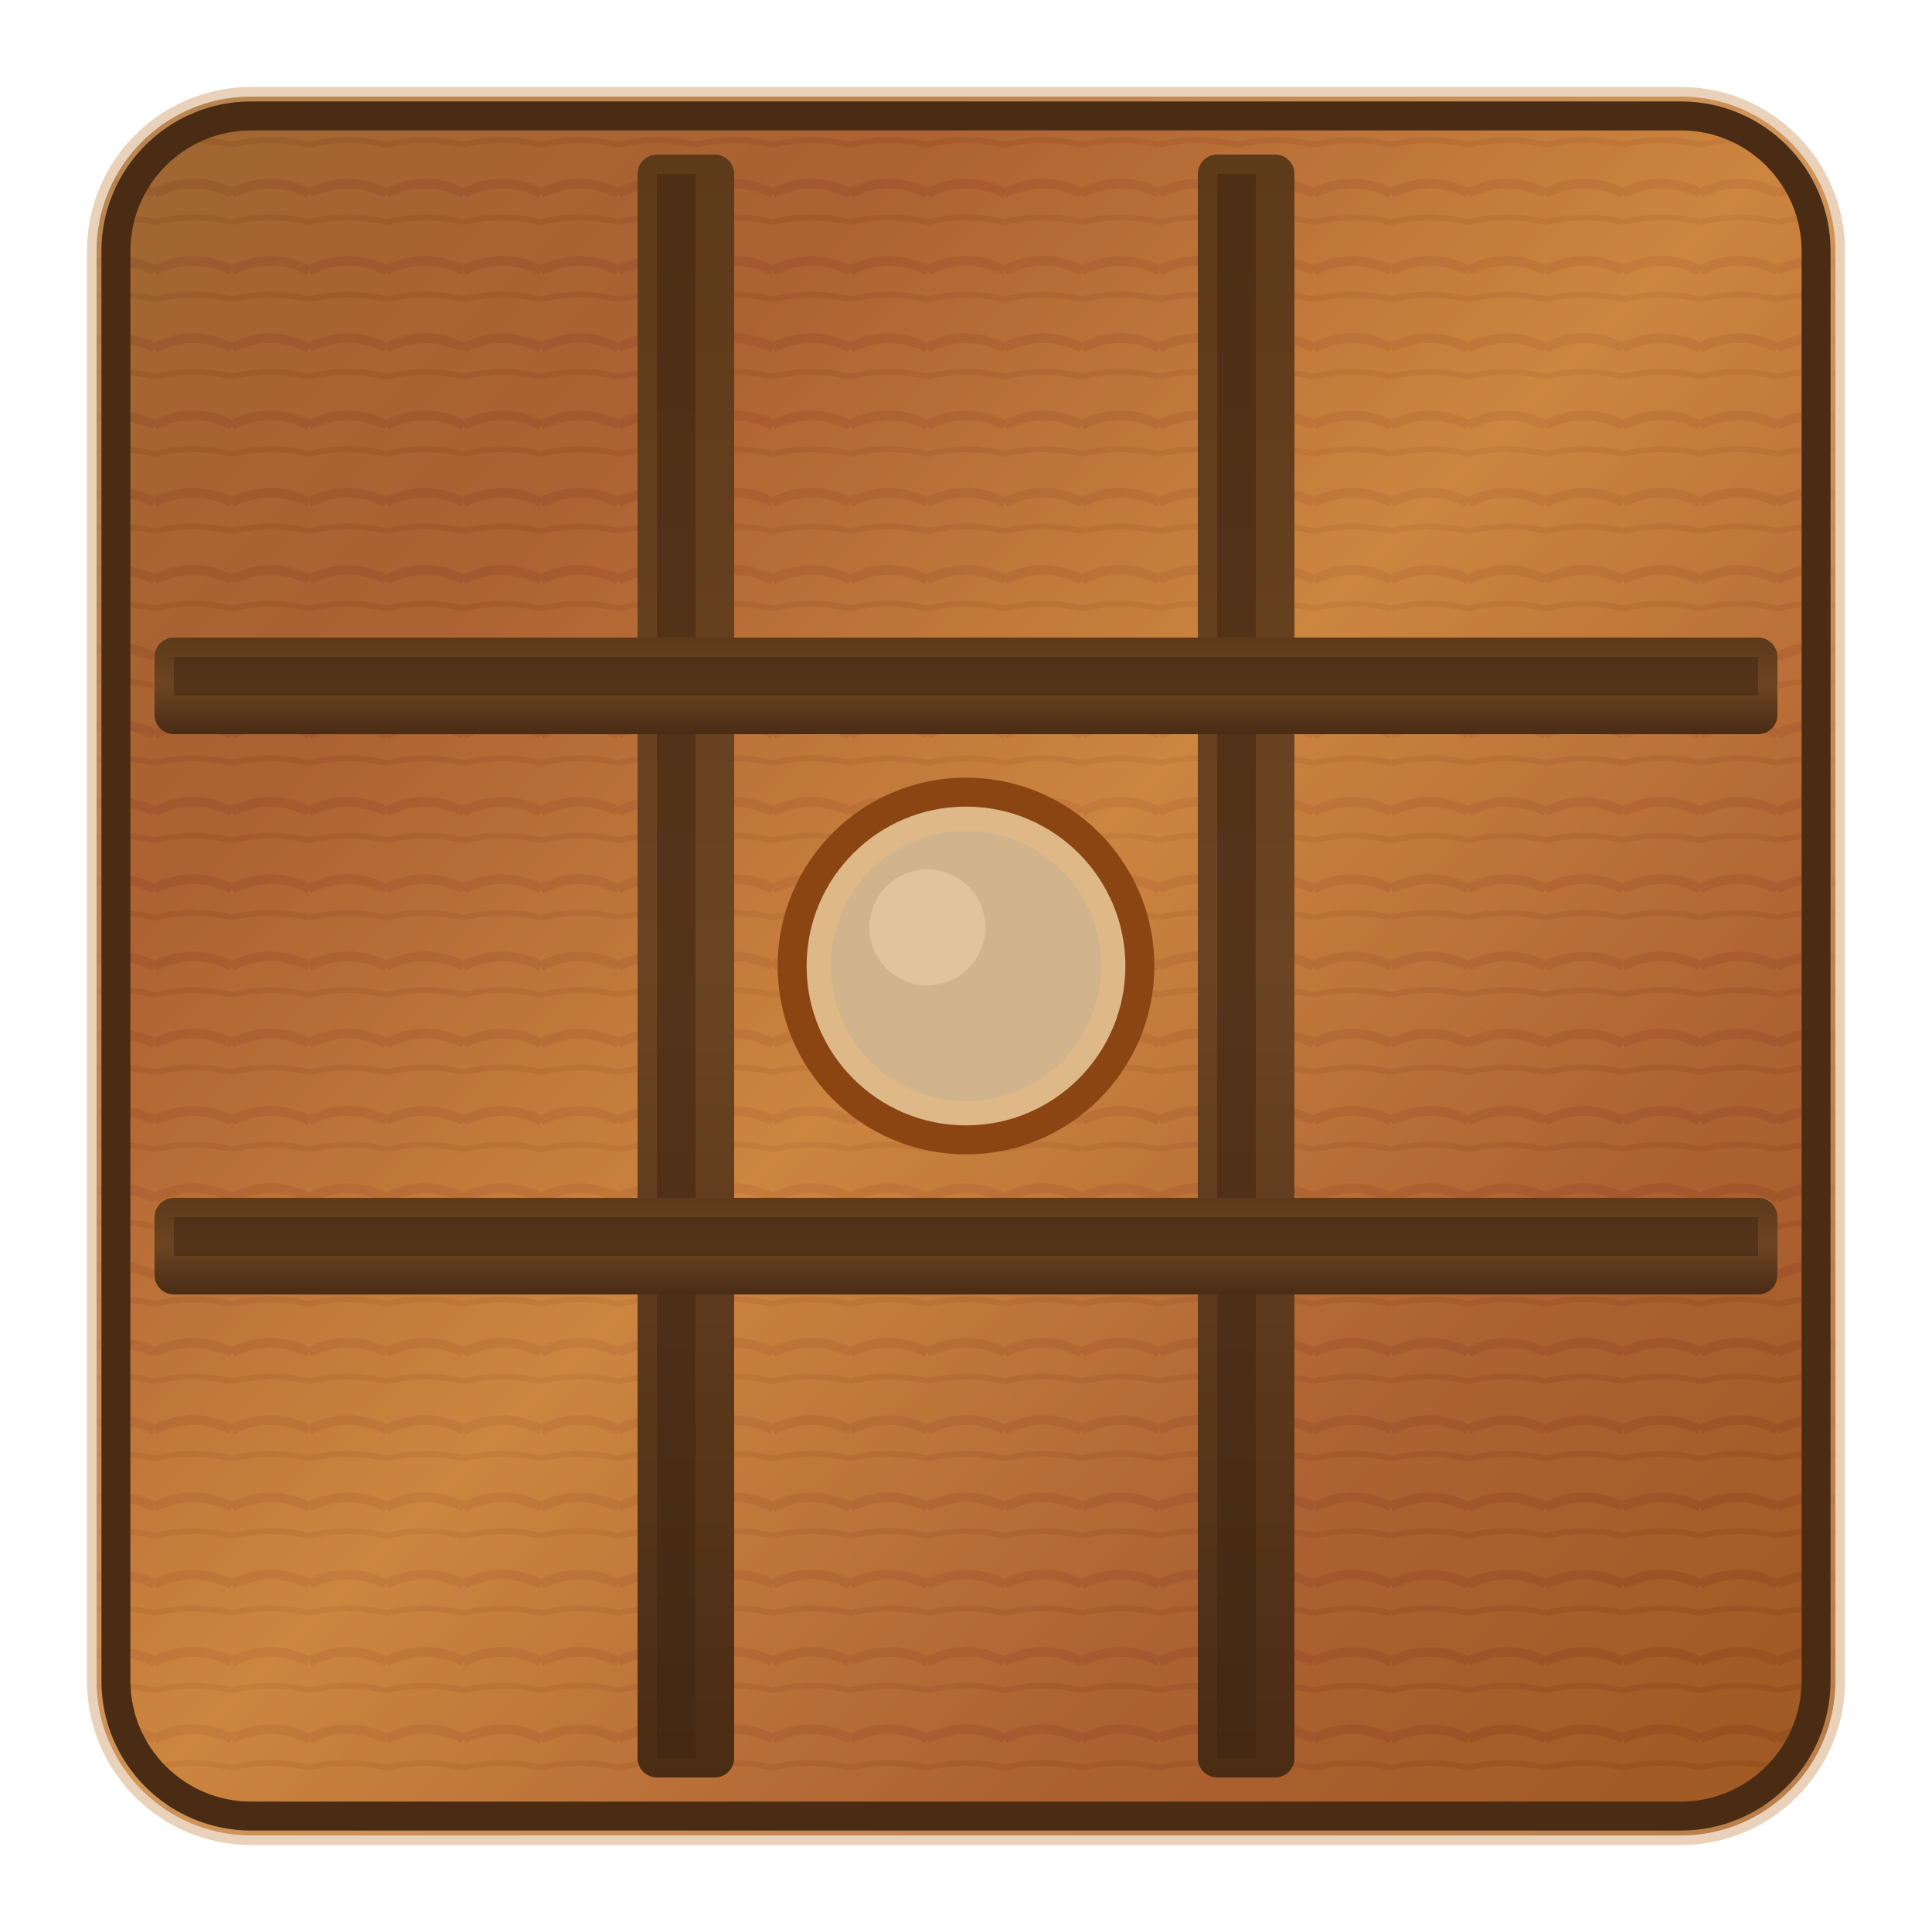
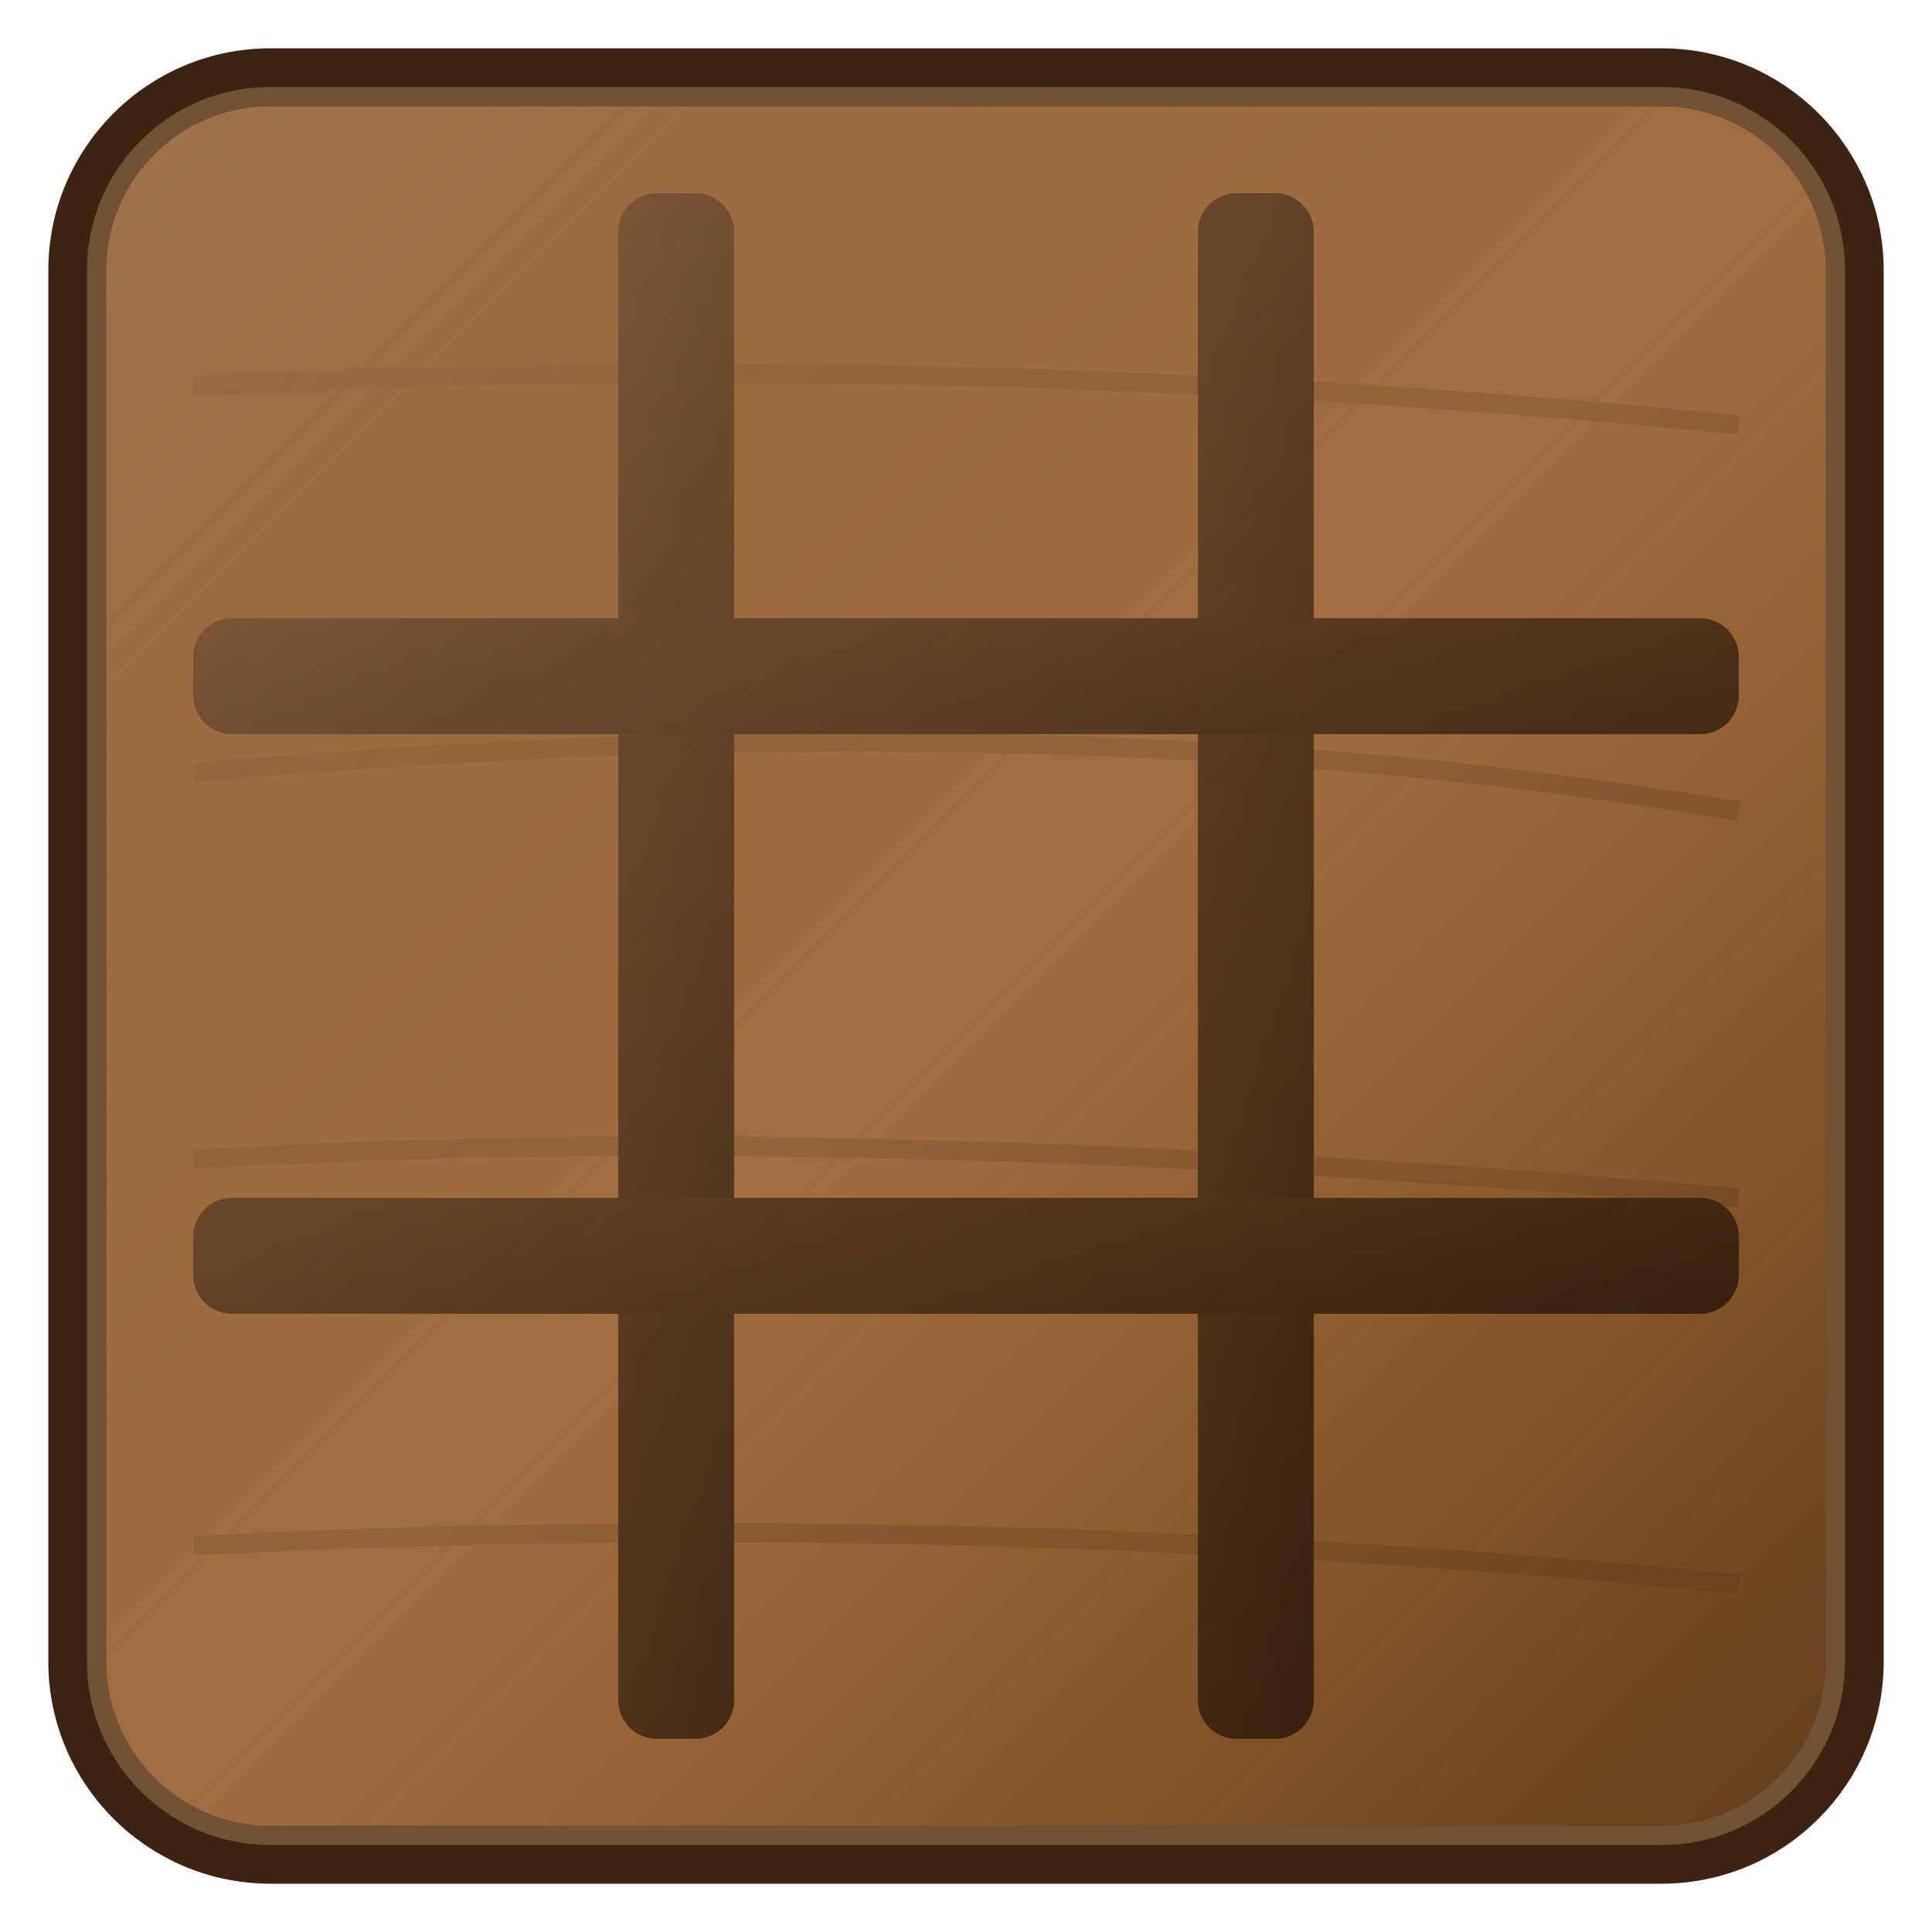
<svg xmlns="http://www.w3.org/2000/svg" viewBox="0 0 100 100">
  <defs>
-     <linearGradient id="woodBase" x1="0%" y1="0%" x2="100%" y2="100%">
-       <stop offset="0%" style="stop-color:#8B5A2B" />
-       <stop offset="25%" style="stop-color:#A0522D" />
-       <stop offset="50%" style="stop-color:#CD853F" />
-       <stop offset="75%" style="stop-color:#A0522D" />
-       <stop offset="100%" style="stop-color:#8B4513" />
+     <linearGradient id="walnut" x1="0%" y1="0%" x2="100%" y2="100%">
+       <stop offset="0%" stop-color="#6B4423" />
+       <stop offset="30%" stop-color="#8B5A2B" />
+       <stop offset="50%" stop-color="#A0693D" />
+       <stop offset="70%" stop-color="#8B5A2B" />
+       <stop offset="100%" stop-color="#5D3A1A" />
    </linearGradient>
-     <linearGradient id="woodDark" x1="0%" y1="0%" x2="0%" y2="100%">
-       <stop offset="0%" style="stop-color:#5D3A1A" />
-       <stop offset="50%" style="stop-color:#6B4423" />
-       <stop offset="100%" style="stop-color:#4A2C14" />
+     <linearGradient id="groove" x1="0%" y1="0%" x2="100%" y2="100%">
+       <stop offset="0%" stop-color="#3D2410" />
+       <stop offset="100%" stop-color="#2A1808" />
    </linearGradient>
-     <pattern id="grain" width="4" height="4" patternUnits="userSpaceOnUse">
-       <rect width="4" height="4" fill="#CD853F" />
-       <path d="M0 2 Q2 1 4 2" stroke="#A0522D" stroke-width="0.5" fill="none" opacity="0.6" />
-       <path d="M0 3.5 Q2 3 4 3.5" stroke="#8B4513" stroke-width="0.3" fill="none" opacity="0.4" />
-     </pattern>
-     <filter id="woodTexture">
-       <feTurbulence type="fractalNoise" baseFrequency="0.04 0.15" numOctaves="3" result="noise" />
-       <feColorMatrix type="saturate" values="0" result="mono" />
-       <feBlend in="SourceGraphic" in2="mono" mode="multiply" />
-     </filter>
+     <linearGradient id="highlight" x1="0%" y1="0%" x2="100%" y2="100%">
+       <stop offset="0%" stop-color="#C4956A" stop-opacity="0.6" />
+       <stop offset="100%" stop-color="#8B5A2B" stop-opacity="0" />
+     </linearGradient>
  </defs>
-   <rect x="5" y="5" width="90" height="90" rx="8" fill="url(#woodBase)" />
-   <rect x="5" y="5" width="90" height="90" rx="8" fill="url(#grain)" opacity="0.3" />
-   <rect x="33" y="8" width="5" height="84" rx="1" fill="url(#woodDark)" />
-   <rect x="34" y="9" width="2" height="82" fill="#3D2410" opacity="0.5" />
-   <rect x="62" y="8" width="5" height="84" rx="1" fill="url(#woodDark)" />
-   <rect x="63" y="9" width="2" height="82" fill="#3D2410" opacity="0.5" />
-   <rect x="8" y="33" width="84" height="5" rx="1" fill="url(#woodDark)" />
-   <rect x="9" y="34" width="82" height="2" fill="#3D2410" opacity="0.5" />
-   <rect x="8" y="62" width="84" height="5" rx="1" fill="url(#woodDark)" />
-   <rect x="9" y="63" width="82" height="2" fill="#3D2410" opacity="0.5" />
-   <rect x="5" y="5" width="90" height="90" rx="8" fill="none" stroke="#D4A574" stroke-width="1" opacity="0.5" />
-   <rect x="6" y="6" width="88" height="88" rx="7" fill="none" stroke="#4A2C14" stroke-width="1.5" />
-   <circle cx="50" cy="50" r="9" fill="#DEB887" />
-   <circle cx="50" cy="50" r="7" fill="#D2B48C" />
-   <circle cx="48" cy="48" r="3" fill="#F5DEB3" opacity="0.4" />
-   <circle cx="50" cy="50" r="9" fill="none" stroke="#8B4513" stroke-width="1.5" />
+   <rect x="4" y="4" width="92" height="92" rx="10" fill="url(#walnut)" />
+   <g opacity="0.25" stroke="#4A2C14" fill="none" stroke-width="1">
+     <path d="M10 20 Q50 18 90 22" />
+     <path d="M10 40 Q55 36 90 42" />
+     <path d="M10 60 Q45 58 90 62" />
+     <path d="M10 80 Q50 78 90 82" />
+   </g>
+   <rect x="32" y="10" width="6" height="80" rx="2" fill="url(#groove)" />
+   <rect x="62" y="10" width="6" height="80" rx="2" fill="url(#groove)" />
+   <rect x="10" y="32" width="80" height="6" rx="2" fill="url(#groove)" />
+   <rect x="10" y="62" width="80" height="6" rx="2" fill="url(#groove)" />
+   <rect x="4" y="4" width="92" height="92" rx="10" fill="url(#highlight)" />
+   <rect x="4" y="4" width="92" height="92" rx="10" fill="none" stroke="#3D2410" stroke-width="3" />
+   <rect x="5" y="5" width="90" height="90" rx="9" fill="none" stroke="#C4956A" stroke-width="1" opacity="0.4" />
</svg>
